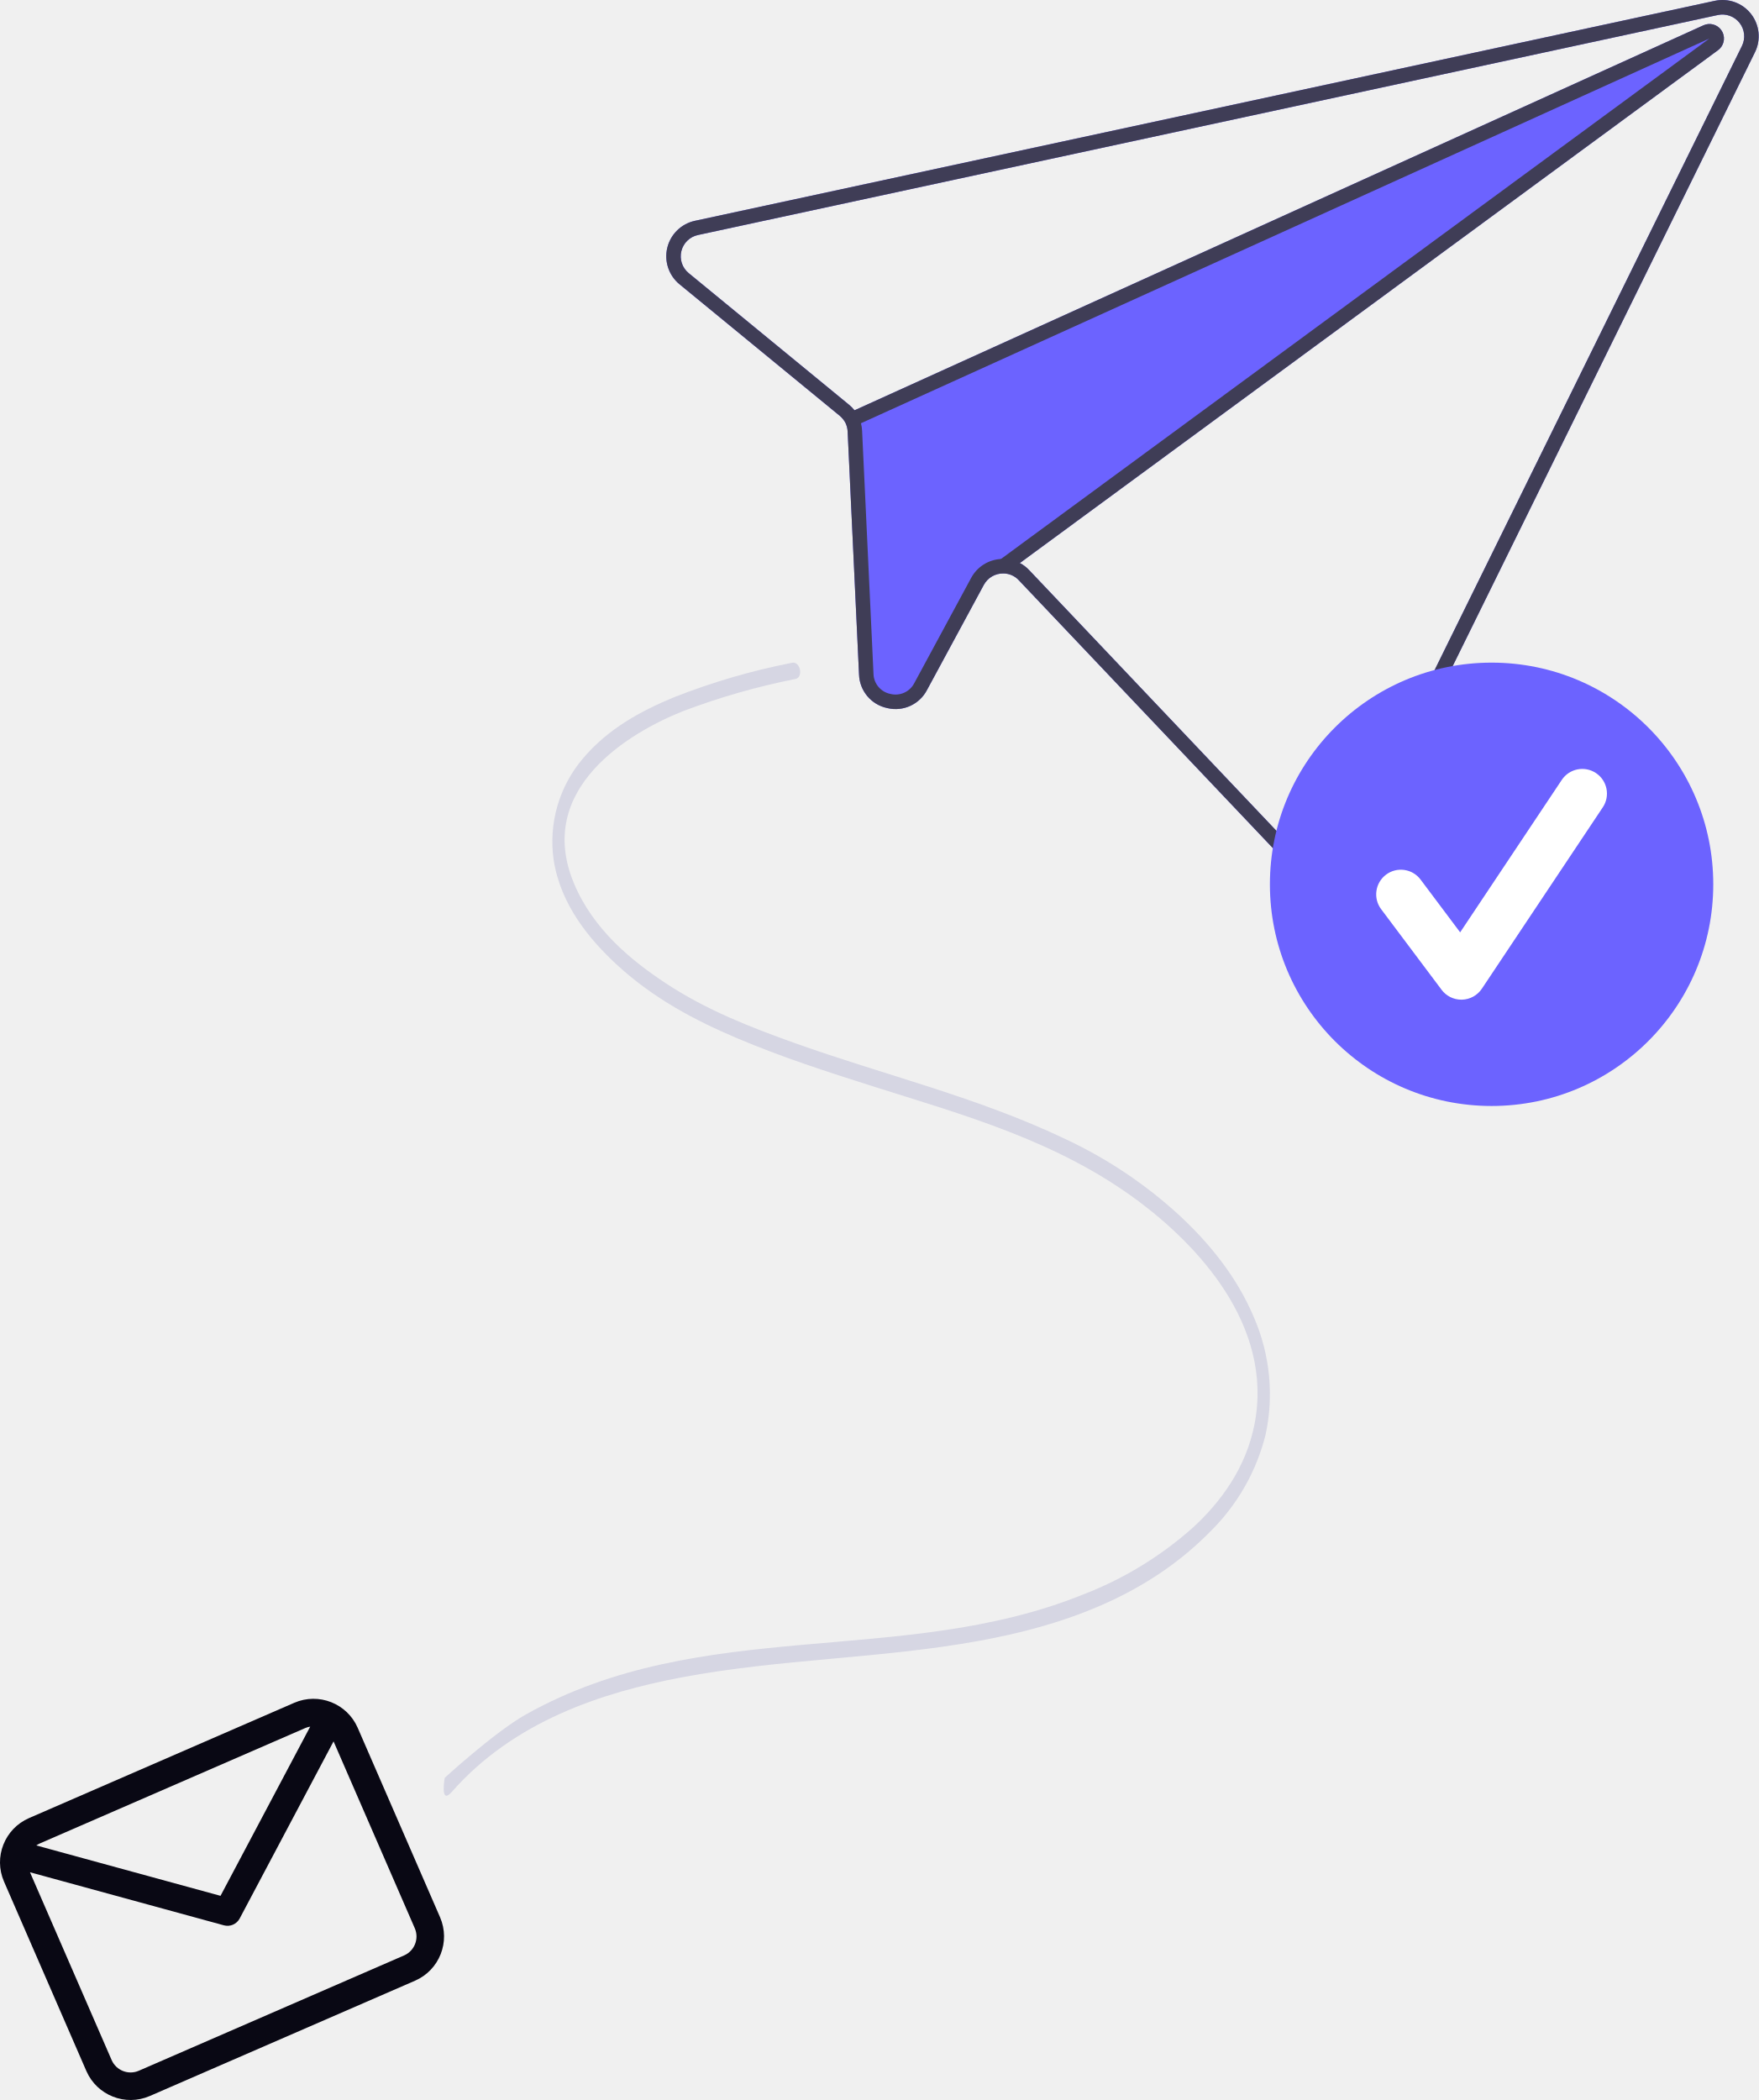
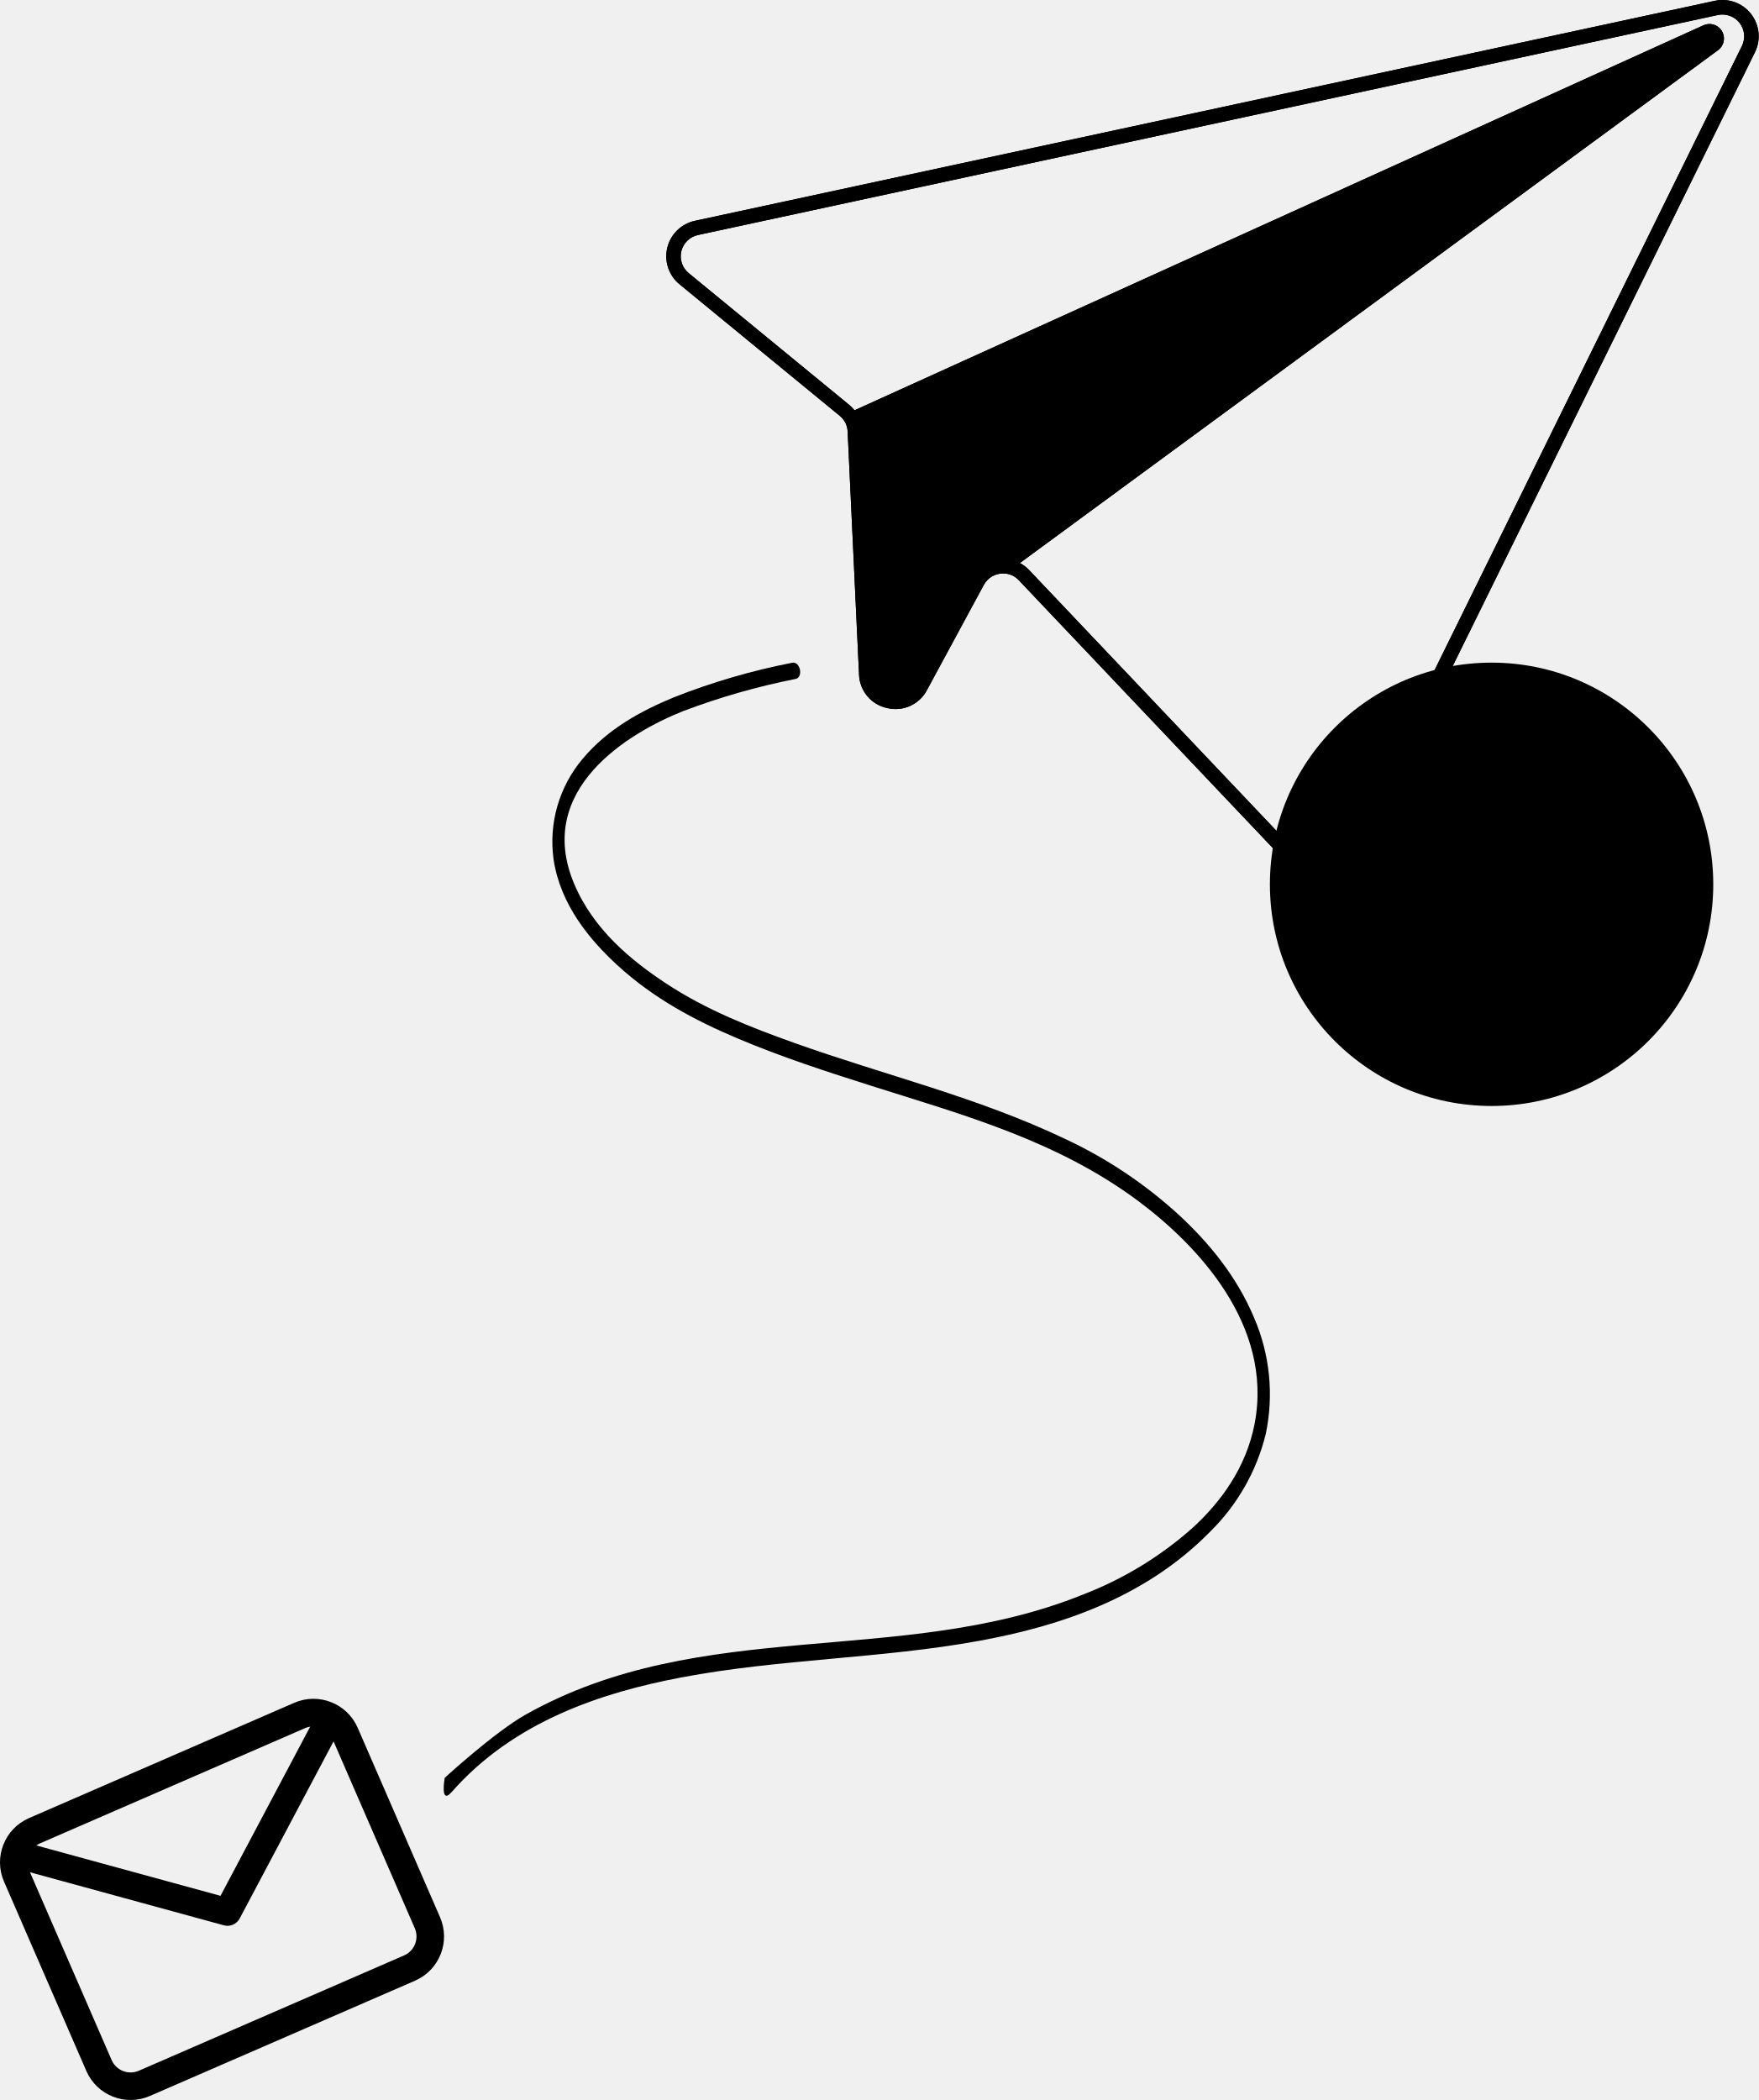
<svg xmlns="http://www.w3.org/2000/svg" width="669.968" height="800" viewBox="0 0 669.968 800" role="img" artist="Katerina Limpitsouni" source="https://undraw.co/">
  <g transform="translate(-812.59 -478.945)">
    <g transform="translate(1066.401 478.945)">
-       <path d="M361.828,423.025l383.567-82.742,4.985-1.073a13.8,13.8,0,0,1,15.3,19.6L613.387,668.083a13.845,13.845,0,0,1-10.284,7.53,13.707,13.707,0,0,1-12.081-4.143L485.245,559.936a8.029,8.029,0,0,0-5.9-2.577,8.306,8.306,0,0,0-7.393,4.3l-21.666,40.075a13.48,13.48,0,0,1-15.094,6.917l-.108-.024a13.5,13.5,0,0,1-10.7-12.821l-4.34-92.508a8.432,8.432,0,0,0-.847-3.324,8.976,8.976,0,0,0-2.175-2.685L356,447.194a13.81,13.81,0,0,1,5.828-24.169Zm-2.343,19.91,61.024,50.094a13.61,13.61,0,0,1,2.148,2.17L746.088,348.517a4.8,4.8,0,0,1,.888-.312,5.525,5.525,0,0,1,4.605,9.835L485.649,553.386a13.231,13.231,0,0,1,3.6,2.746L595.028,667.666a8.278,8.278,0,0,0,13.42-2.032L760.739,356.365a8.3,8.3,0,0,0-9.182-11.752l-5.1,1.1L363.007,428.428a8.295,8.295,0,0,0-3.522,14.507Z" transform="translate(-350.952 -338.896)" fill="#6c63ff" />
-       <path d="M361.828,423.025l383.567-82.742,4.985-1.073a13.8,13.8,0,0,1,15.3,19.6L613.387,668.083a13.845,13.845,0,0,1-10.284,7.53,13.707,13.707,0,0,1-12.081-4.143L485.245,559.936a8.029,8.029,0,0,0-5.9-2.577,8.306,8.306,0,0,0-7.393,4.3l-21.666,40.075a13.48,13.48,0,0,1-15.094,6.917l-.108-.024a13.5,13.5,0,0,1-10.7-12.821l-4.34-92.508a8.432,8.432,0,0,0-.847-3.324,8.976,8.976,0,0,0-2.175-2.685L356,447.194a13.81,13.81,0,0,1,5.828-24.169Zm-2.343,19.91,61.024,50.094a13.61,13.61,0,0,1,2.148,2.17,12.818,12.818,0,0,1,1.469,2.3,13.236,13.236,0,0,1,1,2.623l-.006.027a13.058,13.058,0,0,1,.434,2.893l4.339,92.508a8.013,8.013,0,0,0,6.408,7.691l.054.012a8.031,8.031,0,0,0,9.079-4.123l21.672-40.1a13.765,13.765,0,0,1,11.31-7.189l.026.006c.315-.015.629-.03.937-.019a13.425,13.425,0,0,1,6.268,1.557,13.231,13.231,0,0,1,3.6,2.746L595.028,667.666a8.278,8.278,0,0,0,13.42-2.032L760.739,356.365a8.3,8.3,0,0,0-9.182-11.752l-5.1,1.1L363.007,428.428a8.295,8.295,0,0,0-3.522,14.507Z" transform="translate(-350.952 -338.896)" fill="#3f3d56" />
-       <path d="M355.747,489.924l2.279,5.025,1.408-.621.006-.027,323.174-146.54L412.758,546.024l-.026-.006-.715.548,3.254,4.45,4.692-3.454L685.895,352.217a5.525,5.525,0,0,0-4.6-9.835,4.813,4.813,0,0,0-.888.312L356.971,489.375Z" transform="translate(-285.265 -333.072)" fill="#3f3d56" />
+       <path d="M361.828,423.025l383.567-82.742,4.985-1.073a13.8,13.8,0,0,1,15.3,19.6L613.387,668.083a13.845,13.845,0,0,1-10.284,7.53,13.707,13.707,0,0,1-12.081-4.143L485.245,559.936a8.029,8.029,0,0,0-5.9-2.577,8.306,8.306,0,0,0-7.393,4.3l-21.666,40.075a13.48,13.48,0,0,1-15.094,6.917l-.108-.024a13.5,13.5,0,0,1-10.7-12.821l-4.34-92.508a8.432,8.432,0,0,0-.847-3.324,8.976,8.976,0,0,0-2.175-2.685L356,447.194a13.81,13.81,0,0,1,5.828-24.169Zm-2.343,19.91,61.024,50.094a13.61,13.61,0,0,1,2.148,2.17L746.088,348.517a4.8,4.8,0,0,1,.888-.312,5.525,5.525,0,0,1,4.605,9.835L485.649,553.386a13.231,13.231,0,0,1,3.6,2.746L595.028,667.666a8.278,8.278,0,0,0,13.42-2.032L760.739,356.365a8.3,8.3,0,0,0-9.182-11.752l-5.1,1.1L363.007,428.428a8.295,8.295,0,0,0-3.522,14.507Z" transform="translate(-350.952 -338.896)" fill="currentColor" />
+       <path d="M361.828,423.025l383.567-82.742,4.985-1.073a13.8,13.8,0,0,1,15.3,19.6L613.387,668.083a13.845,13.845,0,0,1-10.284,7.53,13.707,13.707,0,0,1-12.081-4.143L485.245,559.936a8.029,8.029,0,0,0-5.9-2.577,8.306,8.306,0,0,0-7.393,4.3l-21.666,40.075a13.48,13.48,0,0,1-15.094,6.917l-.108-.024a13.5,13.5,0,0,1-10.7-12.821l-4.34-92.508a8.432,8.432,0,0,0-.847-3.324,8.976,8.976,0,0,0-2.175-2.685L356,447.194a13.81,13.81,0,0,1,5.828-24.169Zm-2.343,19.91,61.024,50.094a13.61,13.61,0,0,1,2.148,2.17,12.818,12.818,0,0,1,1.469,2.3,13.236,13.236,0,0,1,1,2.623l-.006.027a13.058,13.058,0,0,1,.434,2.893l4.339,92.508a8.013,8.013,0,0,0,6.408,7.691l.054.012a8.031,8.031,0,0,0,9.079-4.123l21.672-40.1a13.765,13.765,0,0,1,11.31-7.189l.026.006c.315-.015.629-.03.937-.019a13.425,13.425,0,0,1,6.268,1.557,13.231,13.231,0,0,1,3.6,2.746L595.028,667.666a8.278,8.278,0,0,0,13.42-2.032L760.739,356.365a8.3,8.3,0,0,0-9.182-11.752l-5.1,1.1L363.007,428.428a8.295,8.295,0,0,0-3.522,14.507Z" transform="translate(-350.952 -338.896)" fill="currentColor" />
+       <path d="M355.747,489.924l2.279,5.025,1.408-.621.006-.027,323.174-146.54L412.758,546.024l-.026-.006-.715.548,3.254,4.45,4.692-3.454L685.895,352.217a5.525,5.525,0,0,0-4.6-9.835,4.813,4.813,0,0,0-.888.312L356.971,489.375Z" transform="translate(-285.265 -333.072)" fill="currentColor" />
    </g>
-     <path d="M568.463,619.432c23.7-26.969,57.228-37.9,87.53-43.632,37.646-7.116,75.838-7.079,113.51-13.951,30.417-5.548,62.918-16.259,87.655-41.359a78.4,78.4,0,0,0,21.369-37.334,73.376,73.376,0,0,0-4.394-44.3c-6.7-16.006-17.39-28.756-28.63-39.2a171.783,171.783,0,0,0-43.423-29.01c-33.411-15.921-68.544-24.211-102.767-36.429-16.784-5.992-33.738-12.563-49.323-22.855-13.2-8.72-27.587-20.473-34.933-37.951-15.156-36.062,21-57.554,41.49-65.695a266.758,266.758,0,0,1,42.88-12.276c3.09-.663,1.779-6.83-1.3-6.17a256.553,256.553,0,0,0-45.03,13.148c-12.355,5.133-25.1,11.879-34.808,23.488a48.893,48.893,0,0,0-11.047,38.228c2.571,17.3,13.744,30.635,24.239,40.292,13.877,12.77,29.7,21.11,45.742,27.908,16.9,7.16,34.15,12.74,51.4,18.213,34.466,10.937,70.479,20.683,101.592,43.955,21.765,16.28,51.332,46.8,44.092,84.639-3.214,16.8-12.973,29.926-23.505,39.584a136.856,136.856,0,0,1-42.095,25.6c-68.948,27.748-144.83,7.9-212,45.592-11.9,6.676-30.925,24.135-30.925,24.135S563.878,624.65,568.463,619.432Z" transform="translate(416.223 542.154)" fill="#d6d6e3" />
-     <path d="M783.507,128.289,682.452,172.22a18.386,18.386,0,0,0-9.521,24.164l31.379,72.182a18.386,18.386,0,0,0,24.164,9.521l101.055-43.931a18.386,18.386,0,0,0,9.521-24.164L807.671,137.81A18.386,18.386,0,0,0,783.507,128.289Zm4.184,9.624a7.832,7.832,0,0,1,1.889-.544l-34.165,64.46-70.172-19.2a7.882,7.882,0,0,1,1.394-.782Zm37.655,86.618L724.291,268.462a7.879,7.879,0,0,1-10.356-4.08l-31.1-71.533,73.86,20.213a5.247,5.247,0,0,0,6.021-2.6l35.76-67.469,30.947,71.187a7.88,7.88,0,0,1-4.08,10.356Z" transform="translate(141.179 999.338)" fill="#090814" />
-     <circle cx="84.447" cy="84.447" r="84.447" transform="translate(1296.352 731.378)" fill="#6c63ff" />
-     <path d="M646.2,260.9a9.391,9.391,0,0,1-7.514-3.758l-23.038-30.718a9.393,9.393,0,1,1,15.03-11.272l15.073,20.1,38.712-58.067A9.394,9.394,0,1,1,700.1,187.606l-46.077,69.115a9.4,9.4,0,0,1-7.555,4.18Z" transform="translate(723.074 598.87)" fill="#fff" />
+     <path d="M568.463,619.432c23.7-26.969,57.228-37.9,87.53-43.632,37.646-7.116,75.838-7.079,113.51-13.951,30.417-5.548,62.918-16.259,87.655-41.359a78.4,78.4,0,0,0,21.369-37.334,73.376,73.376,0,0,0-4.394-44.3c-6.7-16.006-17.39-28.756-28.63-39.2a171.783,171.783,0,0,0-43.423-29.01c-33.411-15.921-68.544-24.211-102.767-36.429-16.784-5.992-33.738-12.563-49.323-22.855-13.2-8.72-27.587-20.473-34.933-37.951-15.156-36.062,21-57.554,41.49-65.695a266.758,266.758,0,0,1,42.88-12.276c3.09-.663,1.779-6.83-1.3-6.17a256.553,256.553,0,0,0-45.03,13.148c-12.355,5.133-25.1,11.879-34.808,23.488a48.893,48.893,0,0,0-11.047,38.228c2.571,17.3,13.744,30.635,24.239,40.292,13.877,12.77,29.7,21.11,45.742,27.908,16.9,7.16,34.15,12.74,51.4,18.213,34.466,10.937,70.479,20.683,101.592,43.955,21.765,16.28,51.332,46.8,44.092,84.639-3.214,16.8-12.973,29.926-23.505,39.584a136.856,136.856,0,0,1-42.095,25.6c-68.948,27.748-144.83,7.9-212,45.592-11.9,6.676-30.925,24.135-30.925,24.135S563.878,624.65,568.463,619.432Z" transform="translate(416.223 542.154)" fill="currentColor" />
+     <path d="M783.507,128.289,682.452,172.22a18.386,18.386,0,0,0-9.521,24.164l31.379,72.182a18.386,18.386,0,0,0,24.164,9.521l101.055-43.931a18.386,18.386,0,0,0,9.521-24.164L807.671,137.81A18.386,18.386,0,0,0,783.507,128.289Zm4.184,9.624a7.832,7.832,0,0,1,1.889-.544l-34.165,64.46-70.172-19.2a7.882,7.882,0,0,1,1.394-.782Zm37.655,86.618L724.291,268.462a7.879,7.879,0,0,1-10.356-4.08l-31.1-71.533,73.86,20.213a5.247,5.247,0,0,0,6.021-2.6l35.76-67.469,30.947,71.187a7.88,7.88,0,0,1-4.08,10.356Z" transform="translate(141.179 999.338)" fill="currentColor" />
+     <circle cx="84.447" cy="84.447" r="84.447" transform="translate(1296.352 731.378)" fill="currentColor" />
+     <path d="M646.2,260.9a9.391,9.391,0,0,1-7.514-3.758l-23.038-30.718a9.393,9.393,0,1,1,15.03-11.272l15.073,20.1,38.712-58.067A9.394,9.394,0,1,1,700.1,187.606l-46.077,69.115a9.4,9.4,0,0,1-7.555,4.18Z" transform="translate(723.074 598.87)" fill="currentColor" />
  </g>
</svg>
